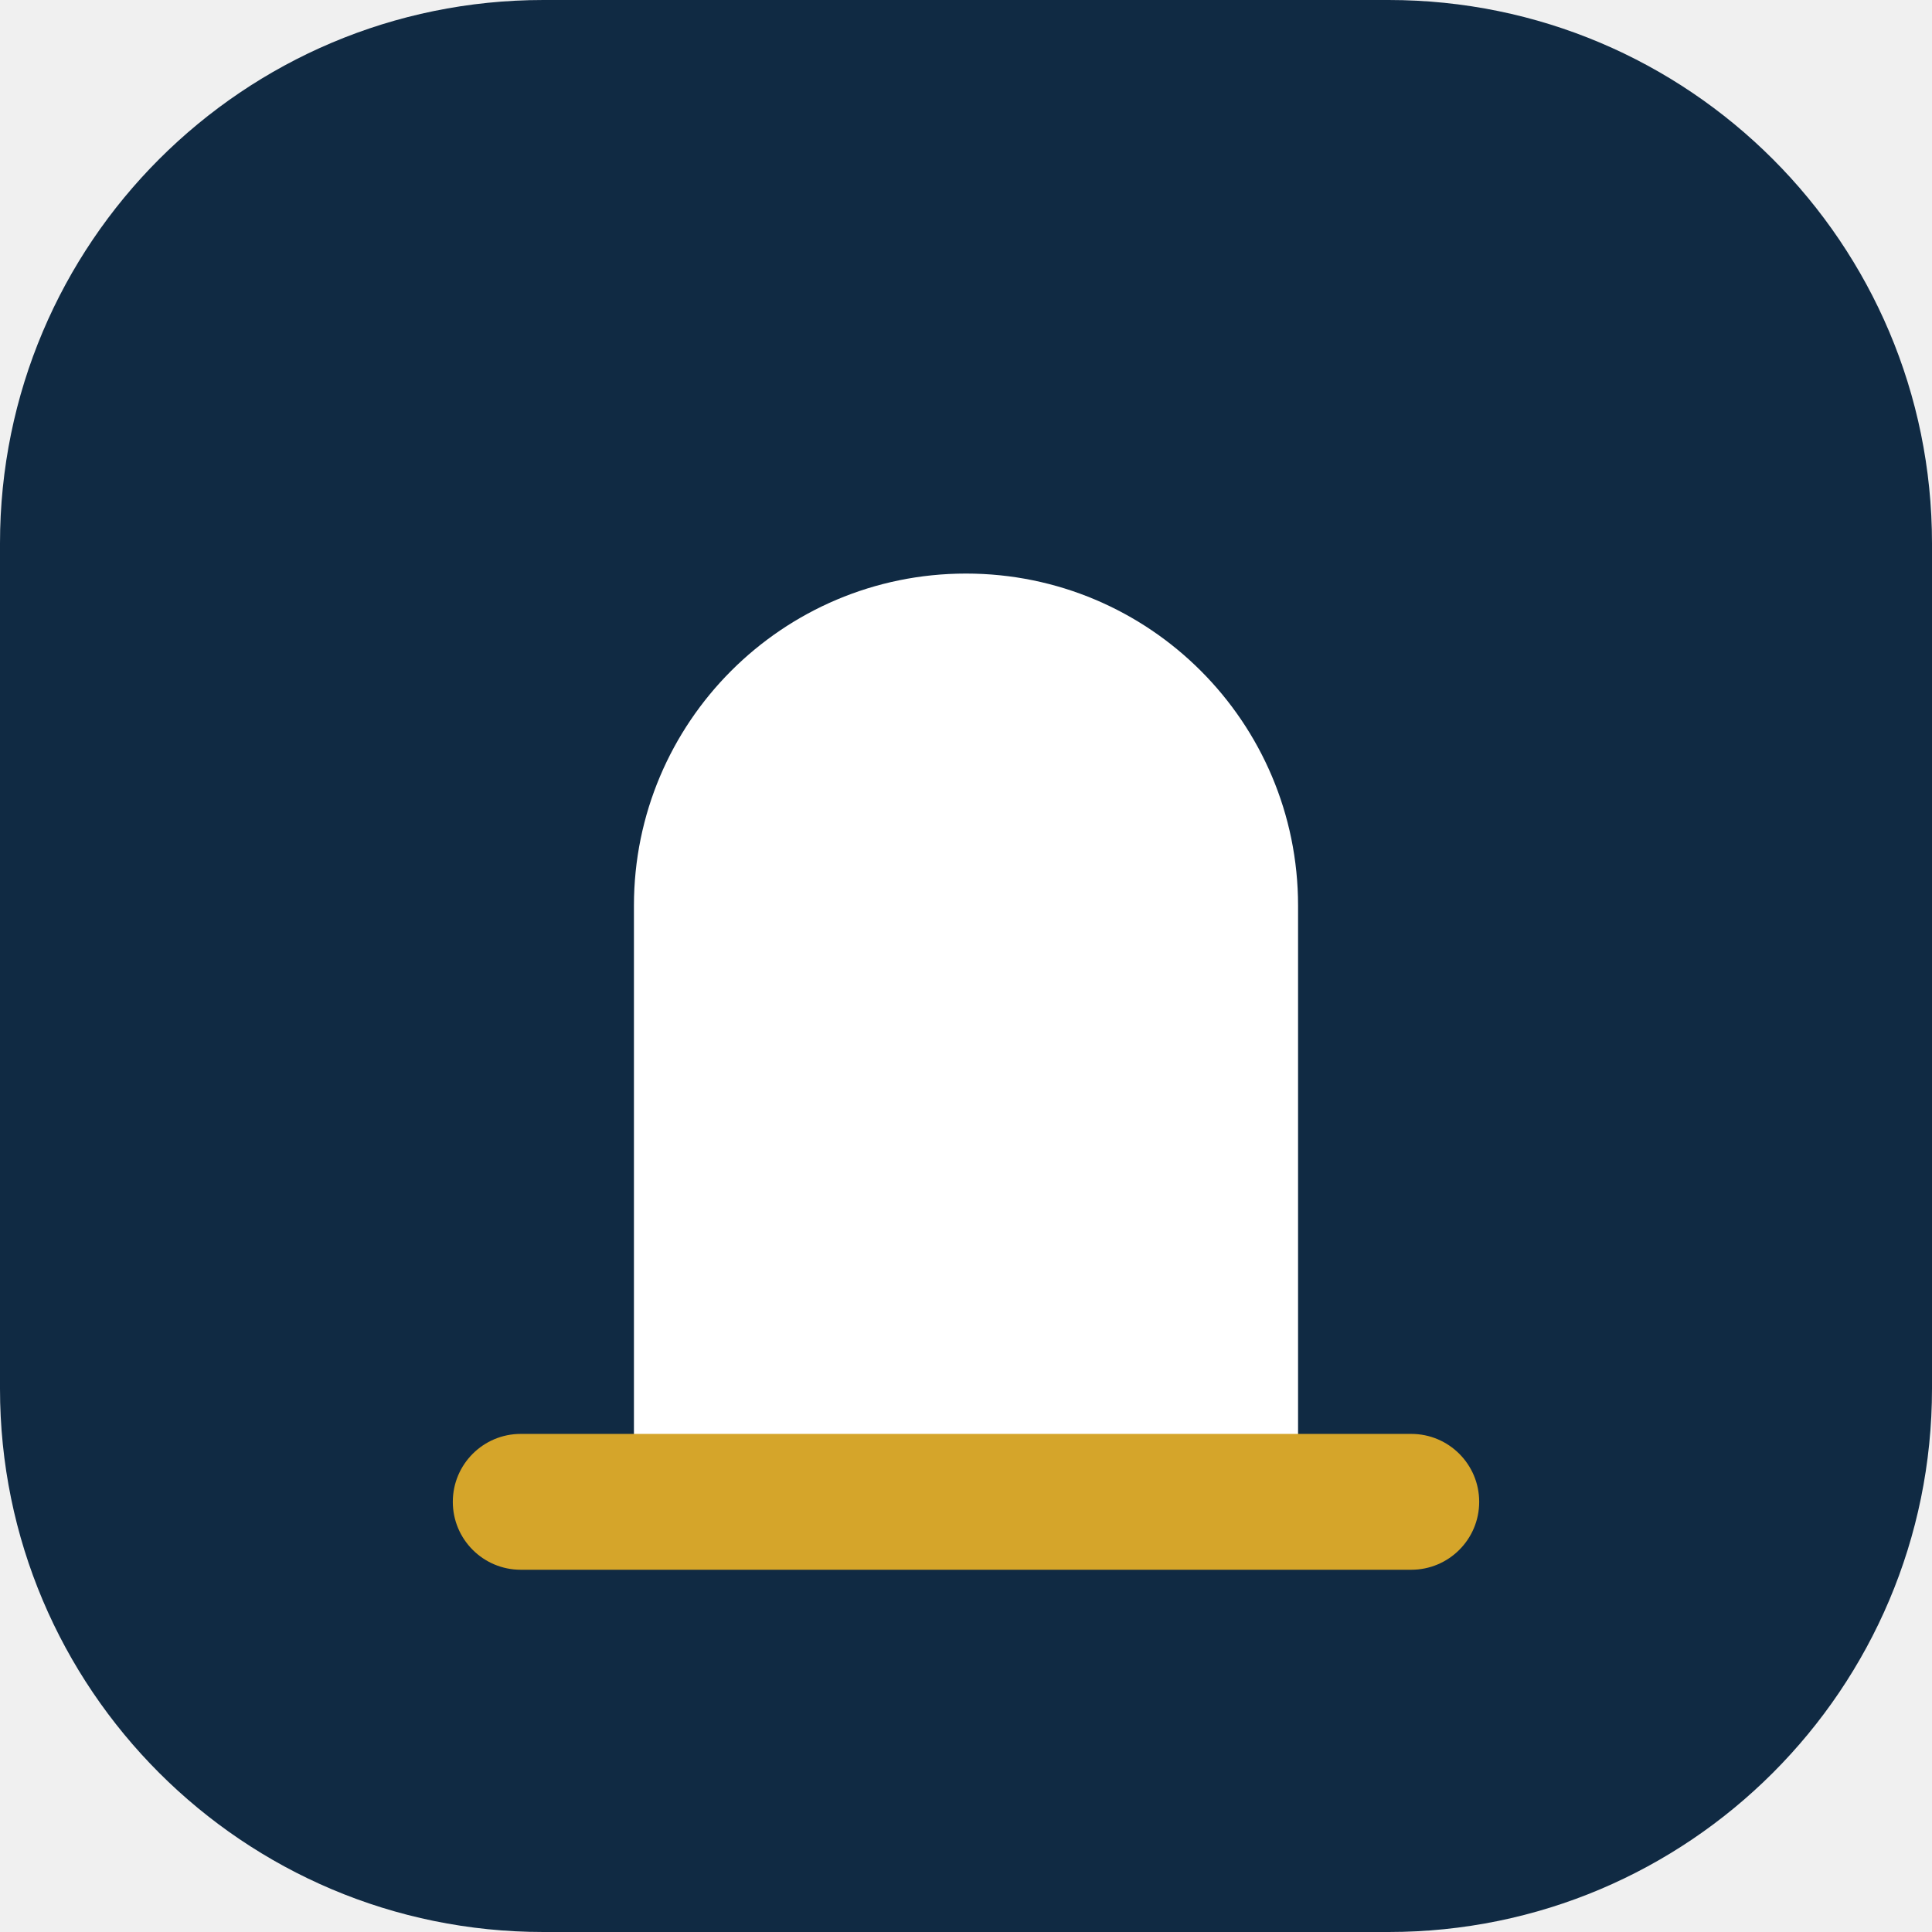
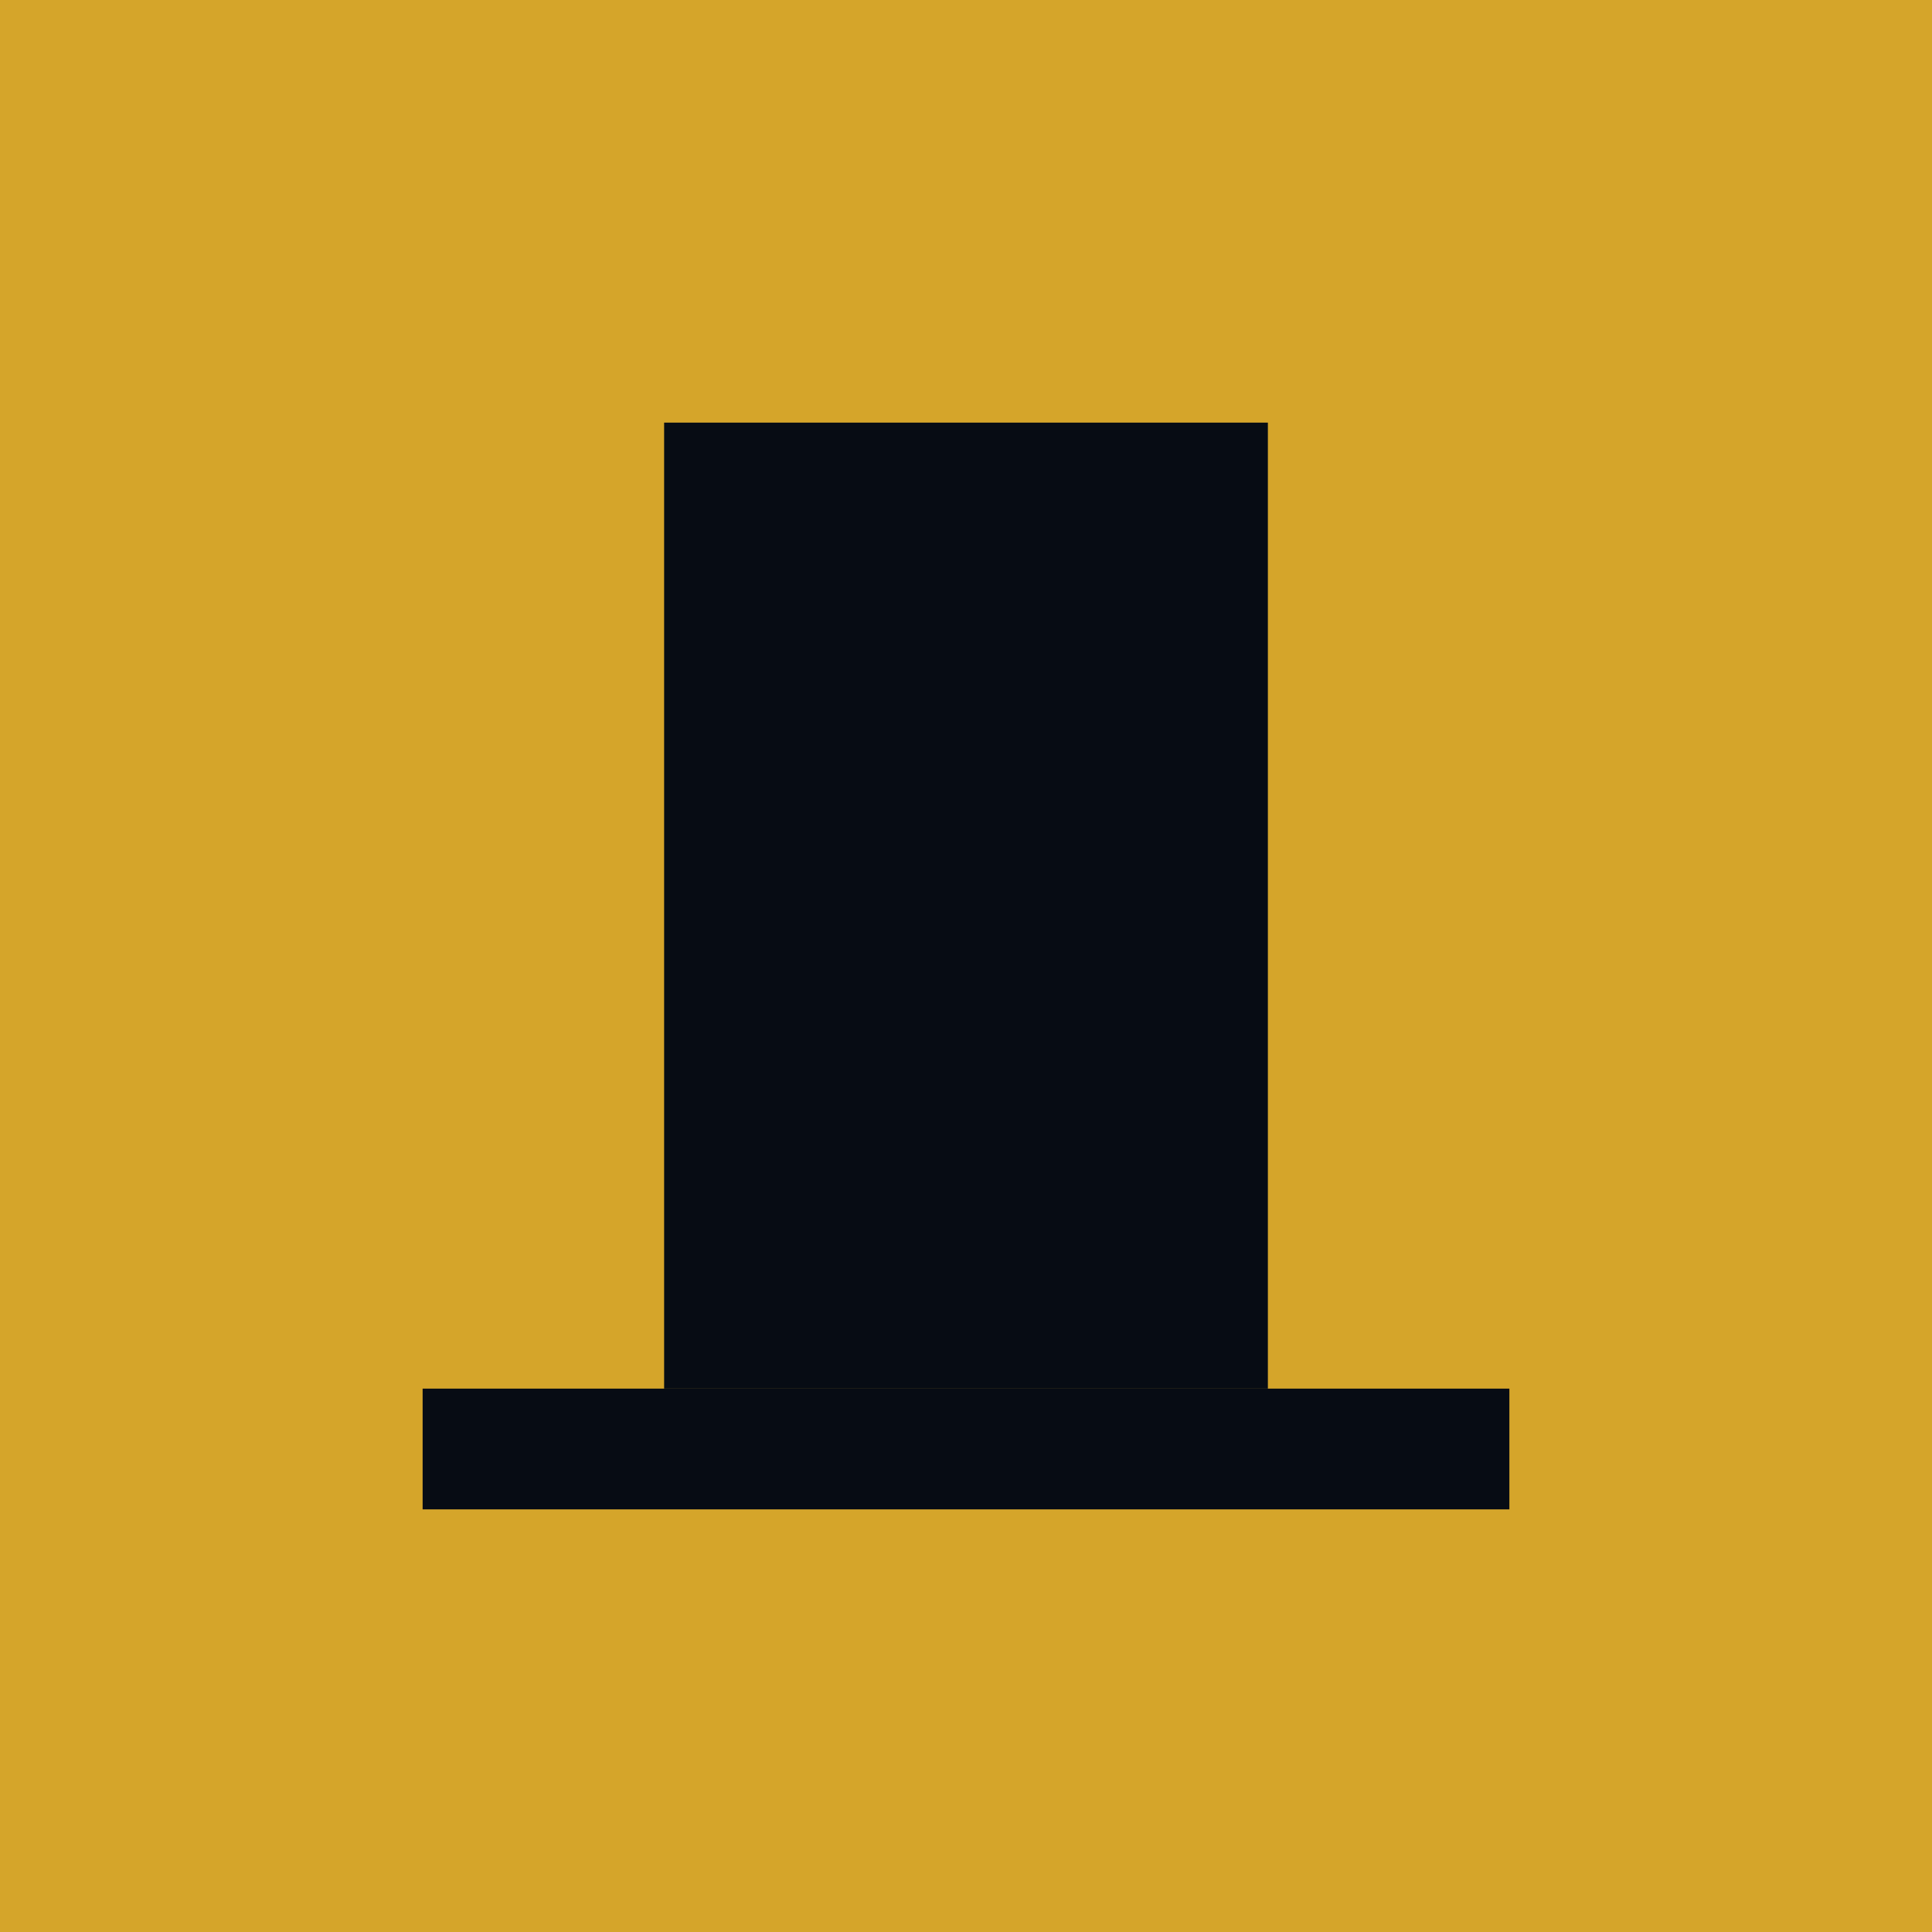
<svg xmlns="http://www.w3.org/2000/svg" viewBox="0 0 32 32">
-   <rect width="32" height="32" rx="9" fill="#102a43" />
+   <rect width="32" height="32" fill="#d5a52a" />
  <g transform="translate(0 0) scale(1)">
-     <path d="M10.5 24.5V15a5.5 5.5 0 0 1 11 0v9.5z" fill="#fff" />
-     <rect x="7.5" y="23.75" width="17" height="2.25" rx="1.125" fill="#d5a52a" />
+     <rect x="11" y="7" width="10" height="16" fill="#070c14" />
+     <rect x="7" y="23" width="18" height="2" fill="#070c14" />
  </g>
</svg>
